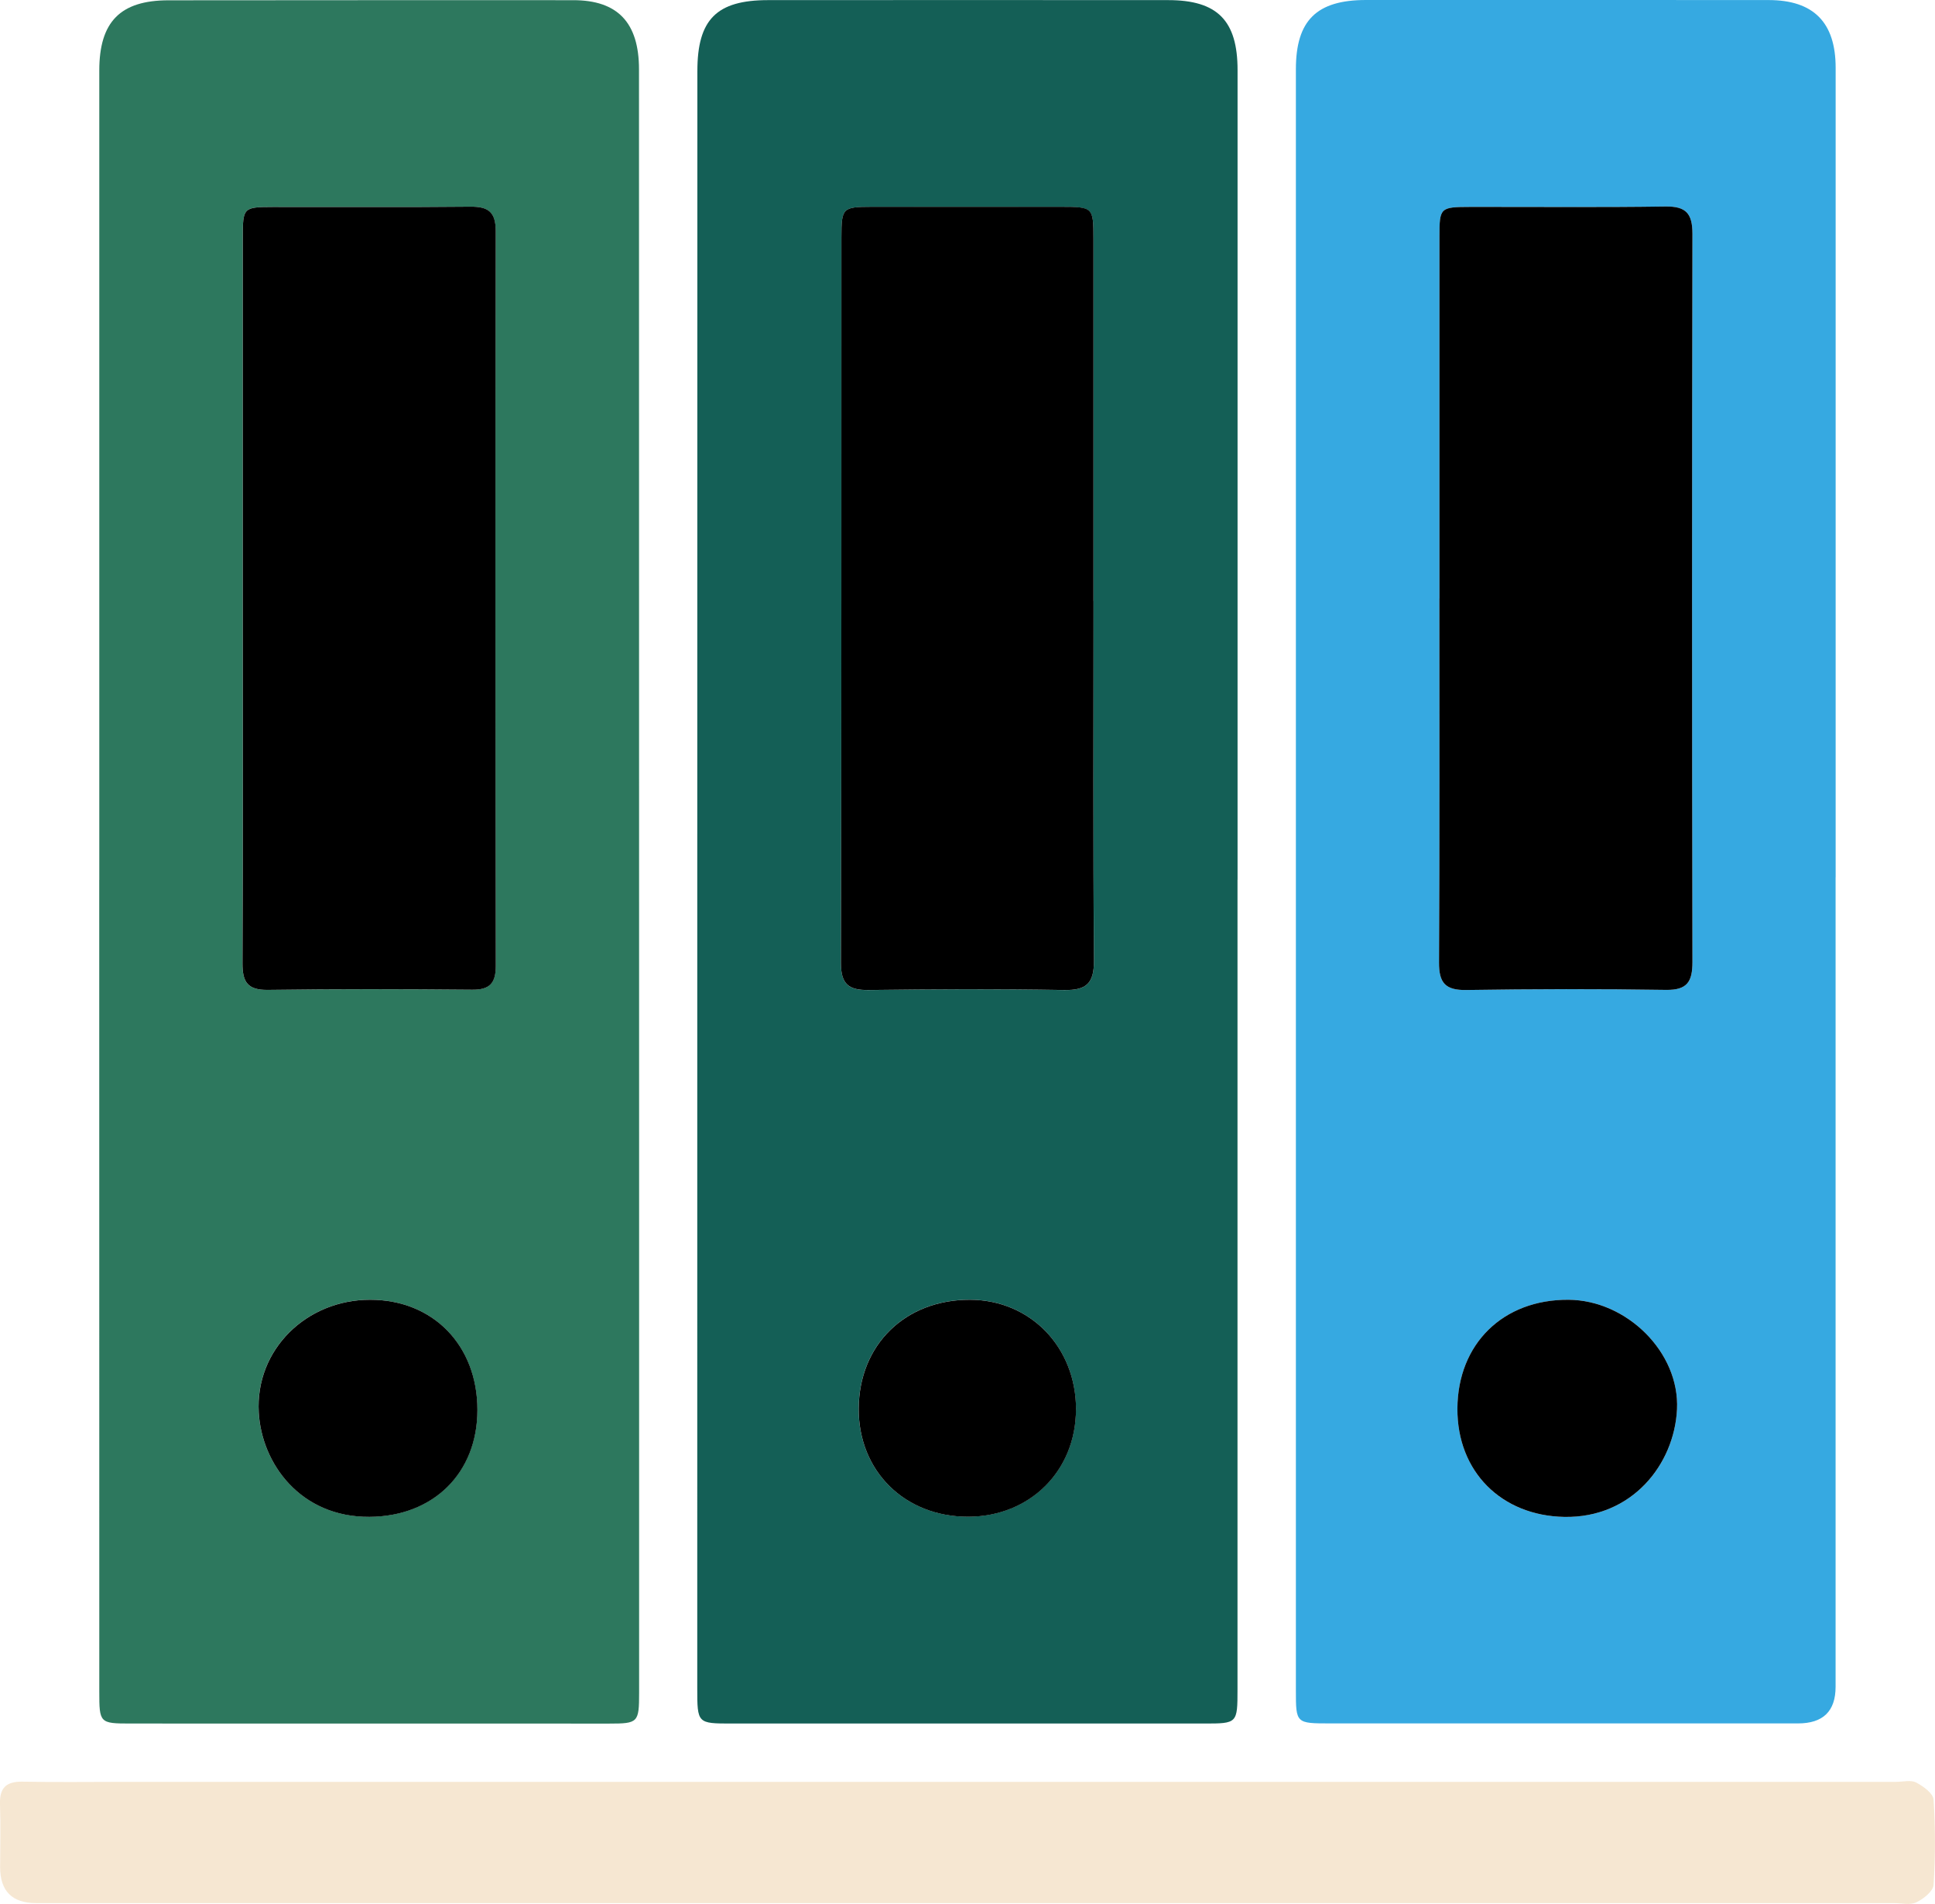
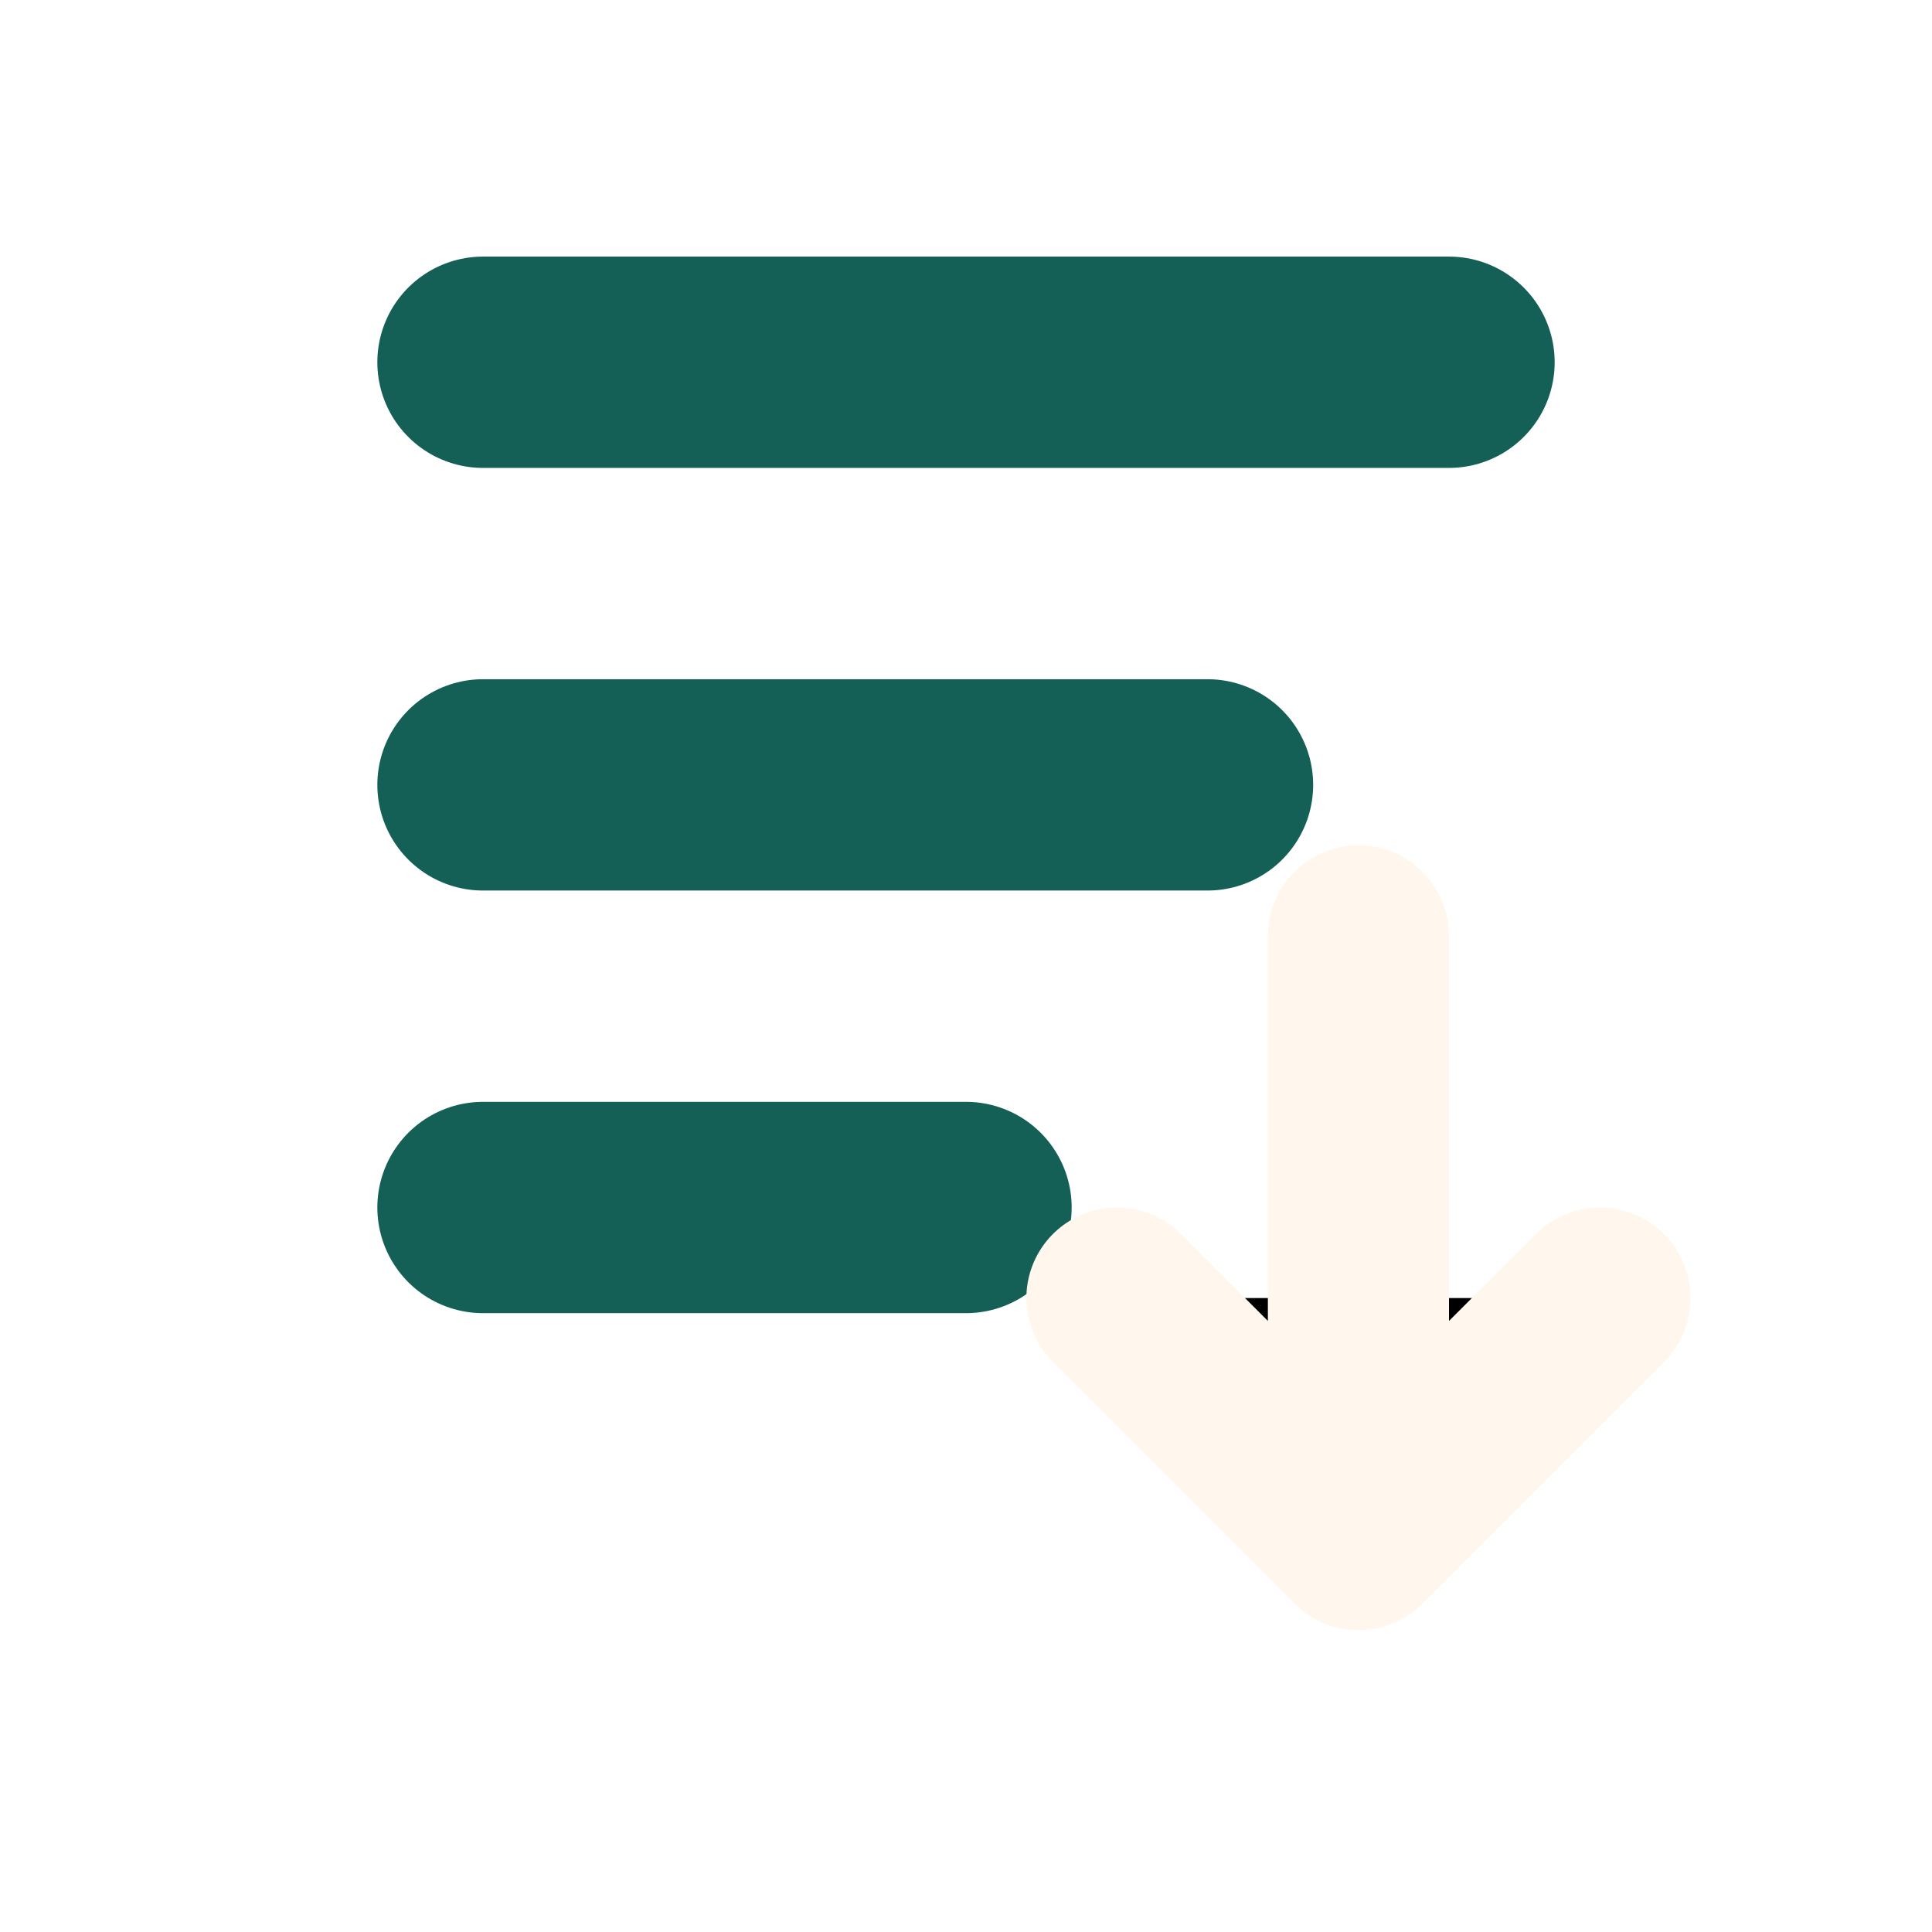
- <svg xmlns="http://www.w3.org/2000/svg" data-bbox="-0.005 -0.004 322.138 316.972" viewBox="0 0 322.14 316.97" data-type="color">
-   <g>
-     <path d="M206.02 146.46v134.79c0 5.68-.03 5.69-5.57 5.69h-78.63c-5.72 0-5.74 0-5.74-5.9 0-89.74 0-179.47.02-269.21 0-8.59 3.2-11.8 11.74-11.81 22.22-.01 44.43-.02 66.65 0 8.19 0 11.54 3.41 11.54 11.64v134.79Zm-23.98-46.41V39.81c0-5.31-.06-5.36-5.49-5.37-10.48-.01-20.95-.02-31.43 0-4.86 0-5.04.17-5.04 5.07-.01 40.28.02 80.57-.08 120.85 0 3.52 1.3 4.52 4.63 4.47 10.84-.15 21.69-.19 32.52 0 3.72.06 5-1.1 4.97-4.91-.15-19.95-.07-39.91-.08-59.86Zm-2.91 134.58c0-10.35-7.59-18.21-17.63-18.25-10.79-.04-18.5 7.49-18.55 18.13-.05 10.4 7.66 18.01 18.23 17.99 10.27-.02 17.94-7.65 17.94-17.87Z" fill="#145F56" data-color="1" />
-     <path d="M16.53 146.49V11.73c0-8.1 3.5-11.68 11.54-11.68C50.53.03 72.99.02 95.45.03c7.38 0 10.93 3.74 10.93 11.51.01 62.14.01 124.28.02 186.42v83.85c0 4.97-.17 5.14-4.97 5.14-26.58 0-53.16 0-79.74-.01-5.09 0-5.16-.1-5.16-5.3 0-45.04 0-90.09-.01-135.13Zm23.88-47.11c0 20.32.05 40.65-.05 60.97-.01 3.13.84 4.5 4.21 4.45 11.34-.15 22.69-.12 34.03-.03 2.92.02 3.93-1.09 3.93-3.97-.06-40.77-.08-81.55-.01-122.32 0-3.15-1.2-4.1-4.2-4.07-10.97.11-21.95.03-32.92.05-4.89 0-4.98.1-4.99 5.07-.01 19.95 0 39.9 0 59.85m39.06 135.35c0-10.75-7.38-18.34-17.85-18.35-10.6 0-19.14 8.28-18.55 18.77.48 8.53 6.97 17.45 18.44 17.37 10.62-.07 17.95-7.28 17.96-17.8Z" fill="#2D785E" data-color="2" />
-     <path d="M305.59 146.06v134.76q0 6.1-6.25 6.1h-77.87c-5.71 0-5.73 0-5.73-5.49V11.53c0-8.12 3.44-11.53 11.68-11.53 22.34-.01 44.67 0 67.01.01 7.48 0 11.17 3.71 11.17 11.28.01 44.92 0 89.84 0 134.76Zm-65.95-46.41h-.01c0 20.2.06 40.4-.06 60.6-.02 3.38 1.06 4.62 4.51 4.57 11.09-.16 22.19-.19 33.28-.02 3.57.05 4.41-1.38 4.4-4.66-.08-40.4-.08-80.8 0-121.19 0-3.37-1.03-4.62-4.49-4.57-10.85.17-21.7.05-32.54.07-4.98 0-5.08.11-5.09 4.98zm2.99 134.86c-.05 10.51 7.32 17.84 17.79 18.03 11.26.21 18.33-8.72 18.77-17.91.46-9.49-8.37-18.2-18.09-18.24-10.88-.06-18.42 7.34-18.47 18.12" fill="#36a9e1" data-color="3" />
-     <path d="M161.06 316.84H6.03q-6 0-6.01-5.98c0-3.49.1-6.99-.02-10.48-.09-2.73 1.03-3.81 3.76-3.76 5.61.11 11.23.03 16.85.03h295.07c1.12 0 2.43-.35 3.32.11 1.18.61 2.83 1.81 2.9 2.84.31 4.72.31 9.49 0 14.21-.07 1.06-1.68 2.33-2.87 2.9-1.02.49-2.45.13-3.7.13H161.05Z" fill="#F6E7D2" data-color="4" />
-     <path d="M182.05 100.05c0 19.96-.08 39.91.07 59.86.03 3.81-1.26 4.98-4.97 4.91-10.84-.18-21.68-.14-32.52 0-3.32.05-4.63-.95-4.63-4.47.1-40.28.06-80.57.08-120.85 0-4.89.18-5.06 5.04-5.07 10.48-.01 20.95 0 31.43 0 5.44 0 5.49.05 5.49 5.37v60.24Z" fill="#000000" data-color="5" />
-     <path d="M179.13 234.64c0 10.22-7.67 17.85-17.94 17.87-10.57.02-18.28-7.59-18.23-17.99.05-10.64 7.75-18.17 18.55-18.13 10.04.04 17.63 7.9 17.63 18.25Z" fill="#000000" data-color="5" />
-     <path d="M40.42 99.38V39.53c0-4.97.09-5.06 4.99-5.07 10.97-.02 21.95.06 32.92-.05 3-.03 4.2.92 4.2 4.07-.07 40.77-.05 81.55.01 122.32 0 2.88-1.01 4-3.93 3.97-11.34-.1-22.69-.13-34.03.03-3.37.04-4.23-1.32-4.21-4.45.1-20.32.05-40.65.05-60.97" fill="#000000" data-color="5" />
-     <path d="M79.48 234.73c0 10.52-7.34 17.73-17.96 17.8-11.48.08-17.96-8.84-18.44-17.37-.59-10.49 7.95-18.78 18.55-18.77 10.47 0 17.86 7.6 17.85 18.35Z" fill="#000000" data-color="5" />
-     <path d="M239.64 99.65V39.43c0-4.87.11-4.97 5.09-4.98 10.85-.02 21.7.09 32.54-.07 3.46-.05 4.49 1.2 4.49 4.57-.08 40.4-.08 80.8 0 121.19 0 3.27-.83 4.71-4.4 4.66-11.09-.17-22.19-.15-33.28.02-3.45.05-4.53-1.19-4.51-4.57.11-20.2.06-40.4.06-60.6z" fill="#000000" data-color="5" />
-     <path d="M242.63 234.51c.05-10.78 7.59-18.18 18.47-18.12 9.72.05 18.55 8.75 18.09 18.24-.45 9.19-7.51 18.12-18.77 17.91-10.46-.2-17.84-7.52-17.79-18.03" fill="#000000" data-color="5" />
-   </g>
+ <svg xmlns="http://www.w3.org/2000/svg" viewBox="0 0 64 64" role="img" aria-hidden="true">
+   <path d="M16 12h32M16 26h24M16 40h16" stroke="#145F56" stroke-width="7" stroke-linecap="round" />
+   <path d="M45 31v20M37 43l8 8 8-8" stroke="#FFF7ED" stroke-width="6" stroke-linecap="round" stroke-linejoin="round" />
</svg>
